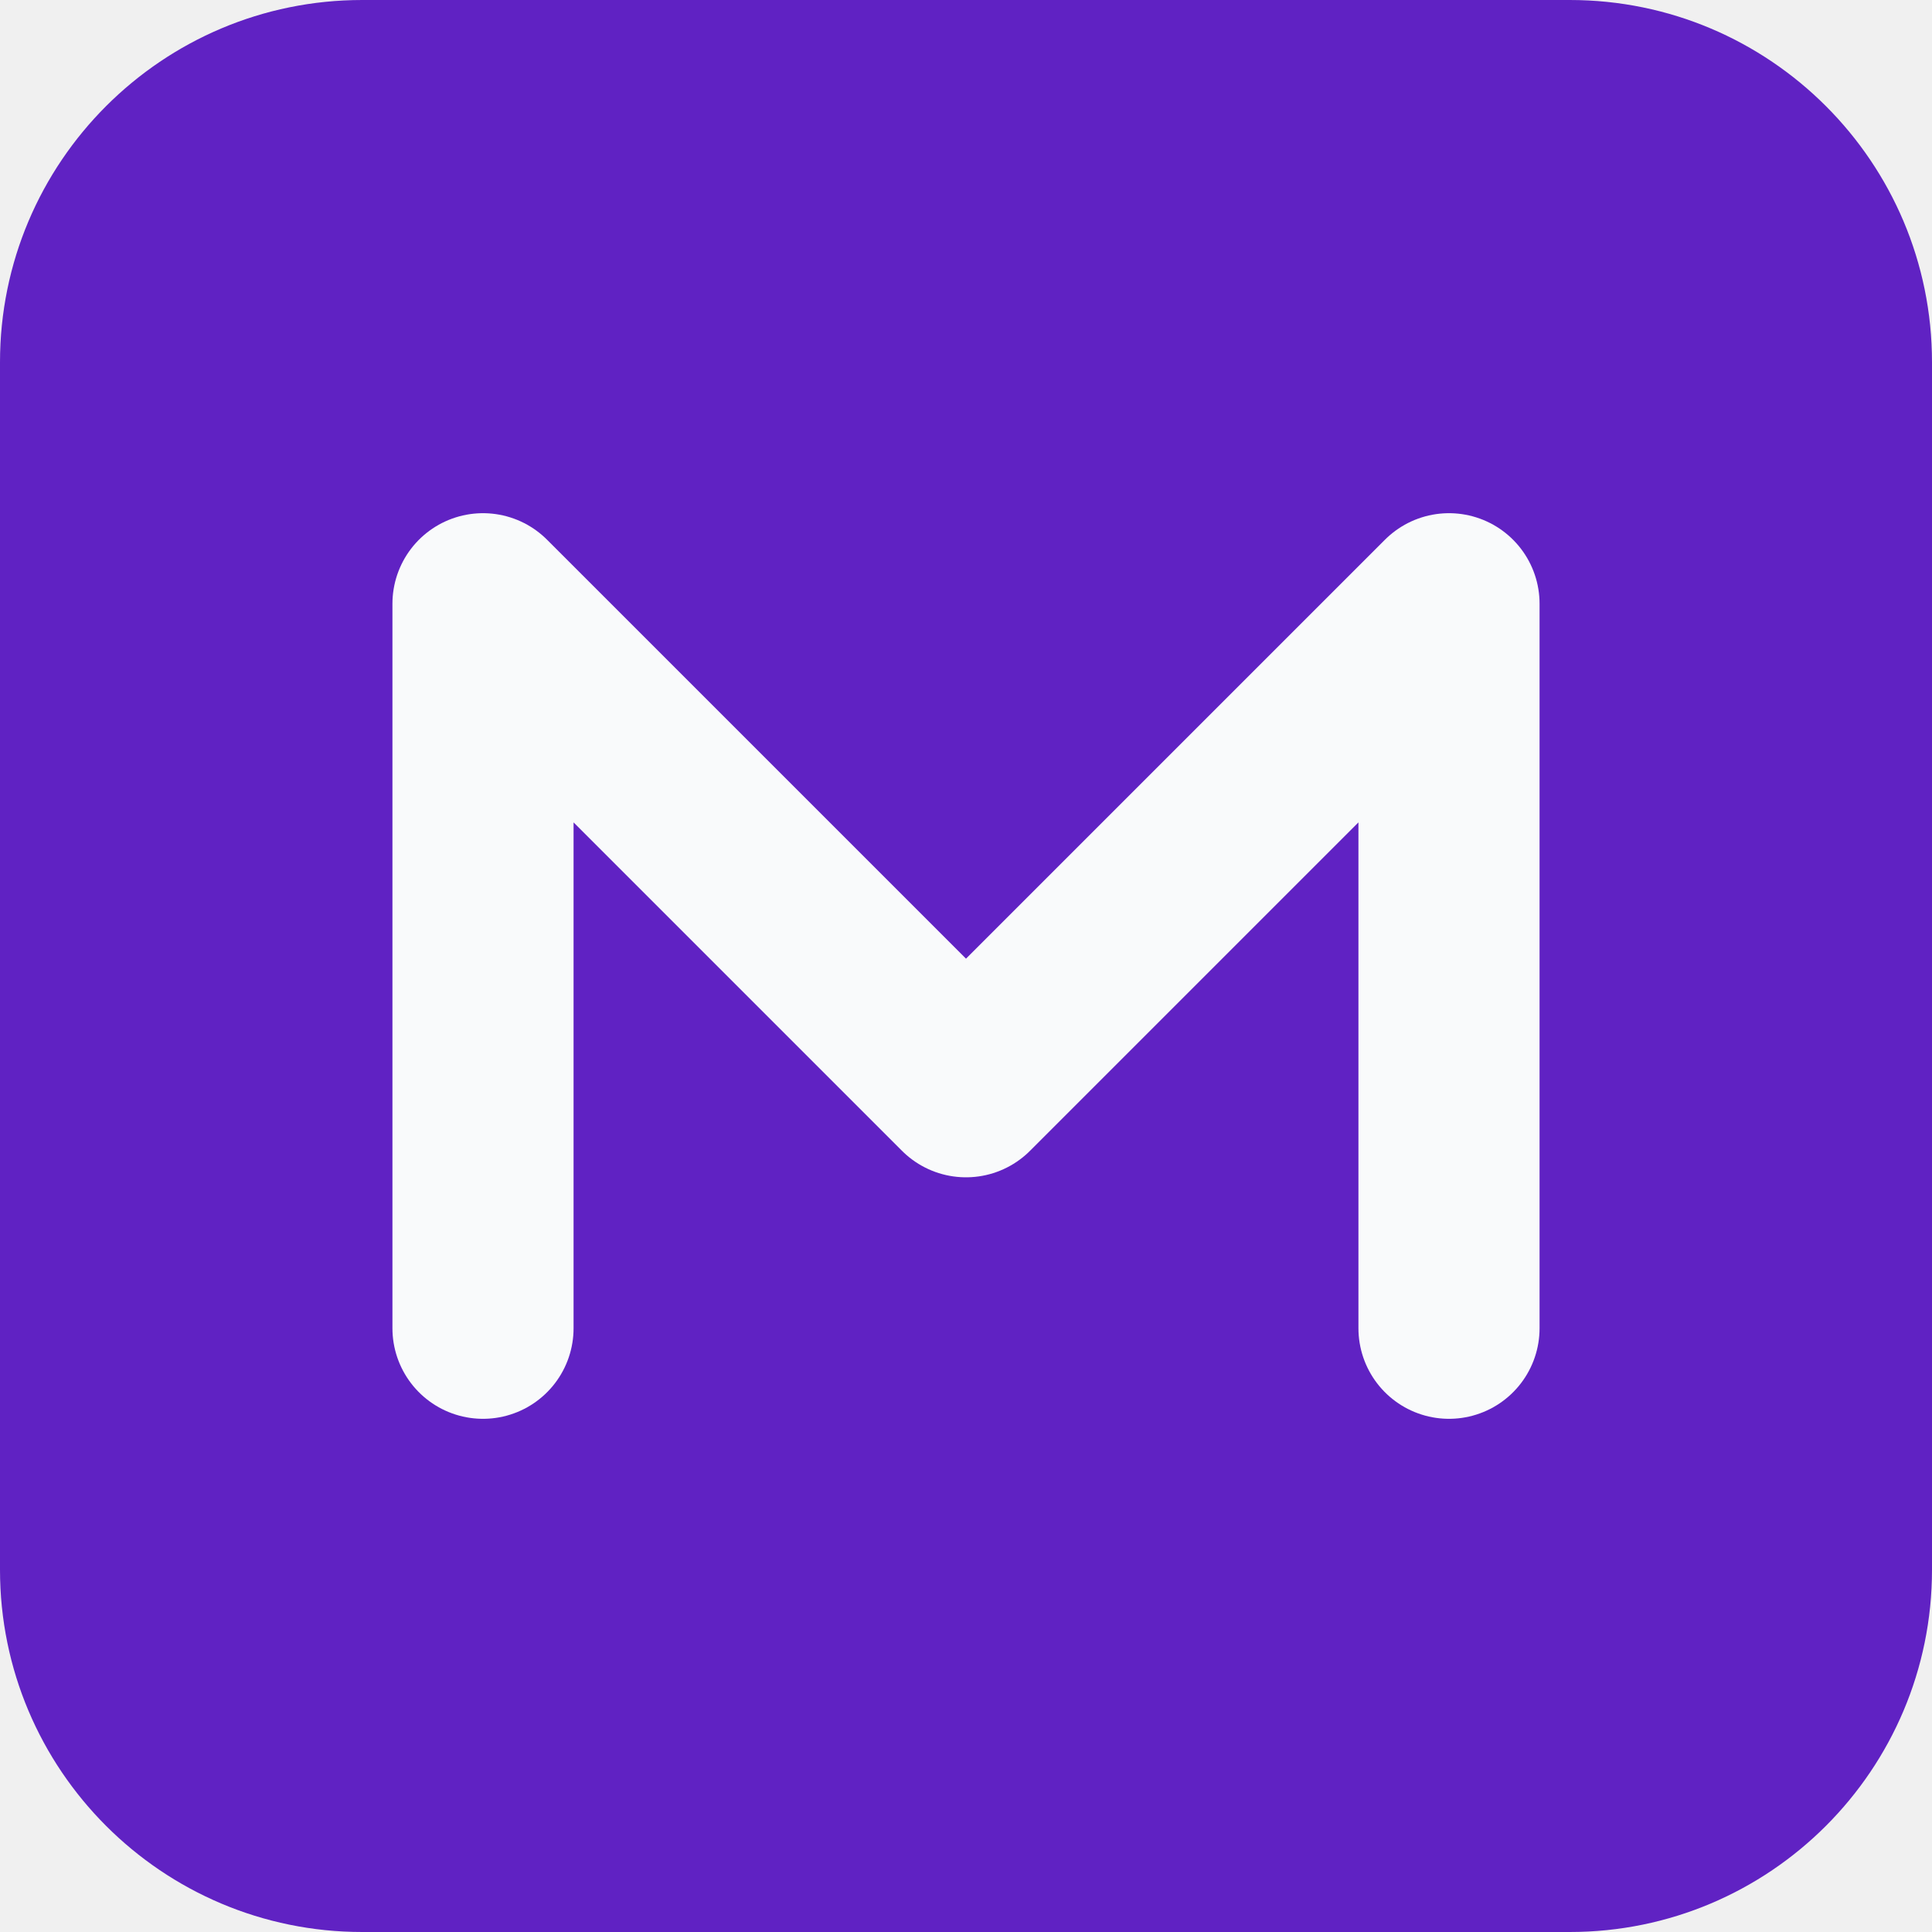
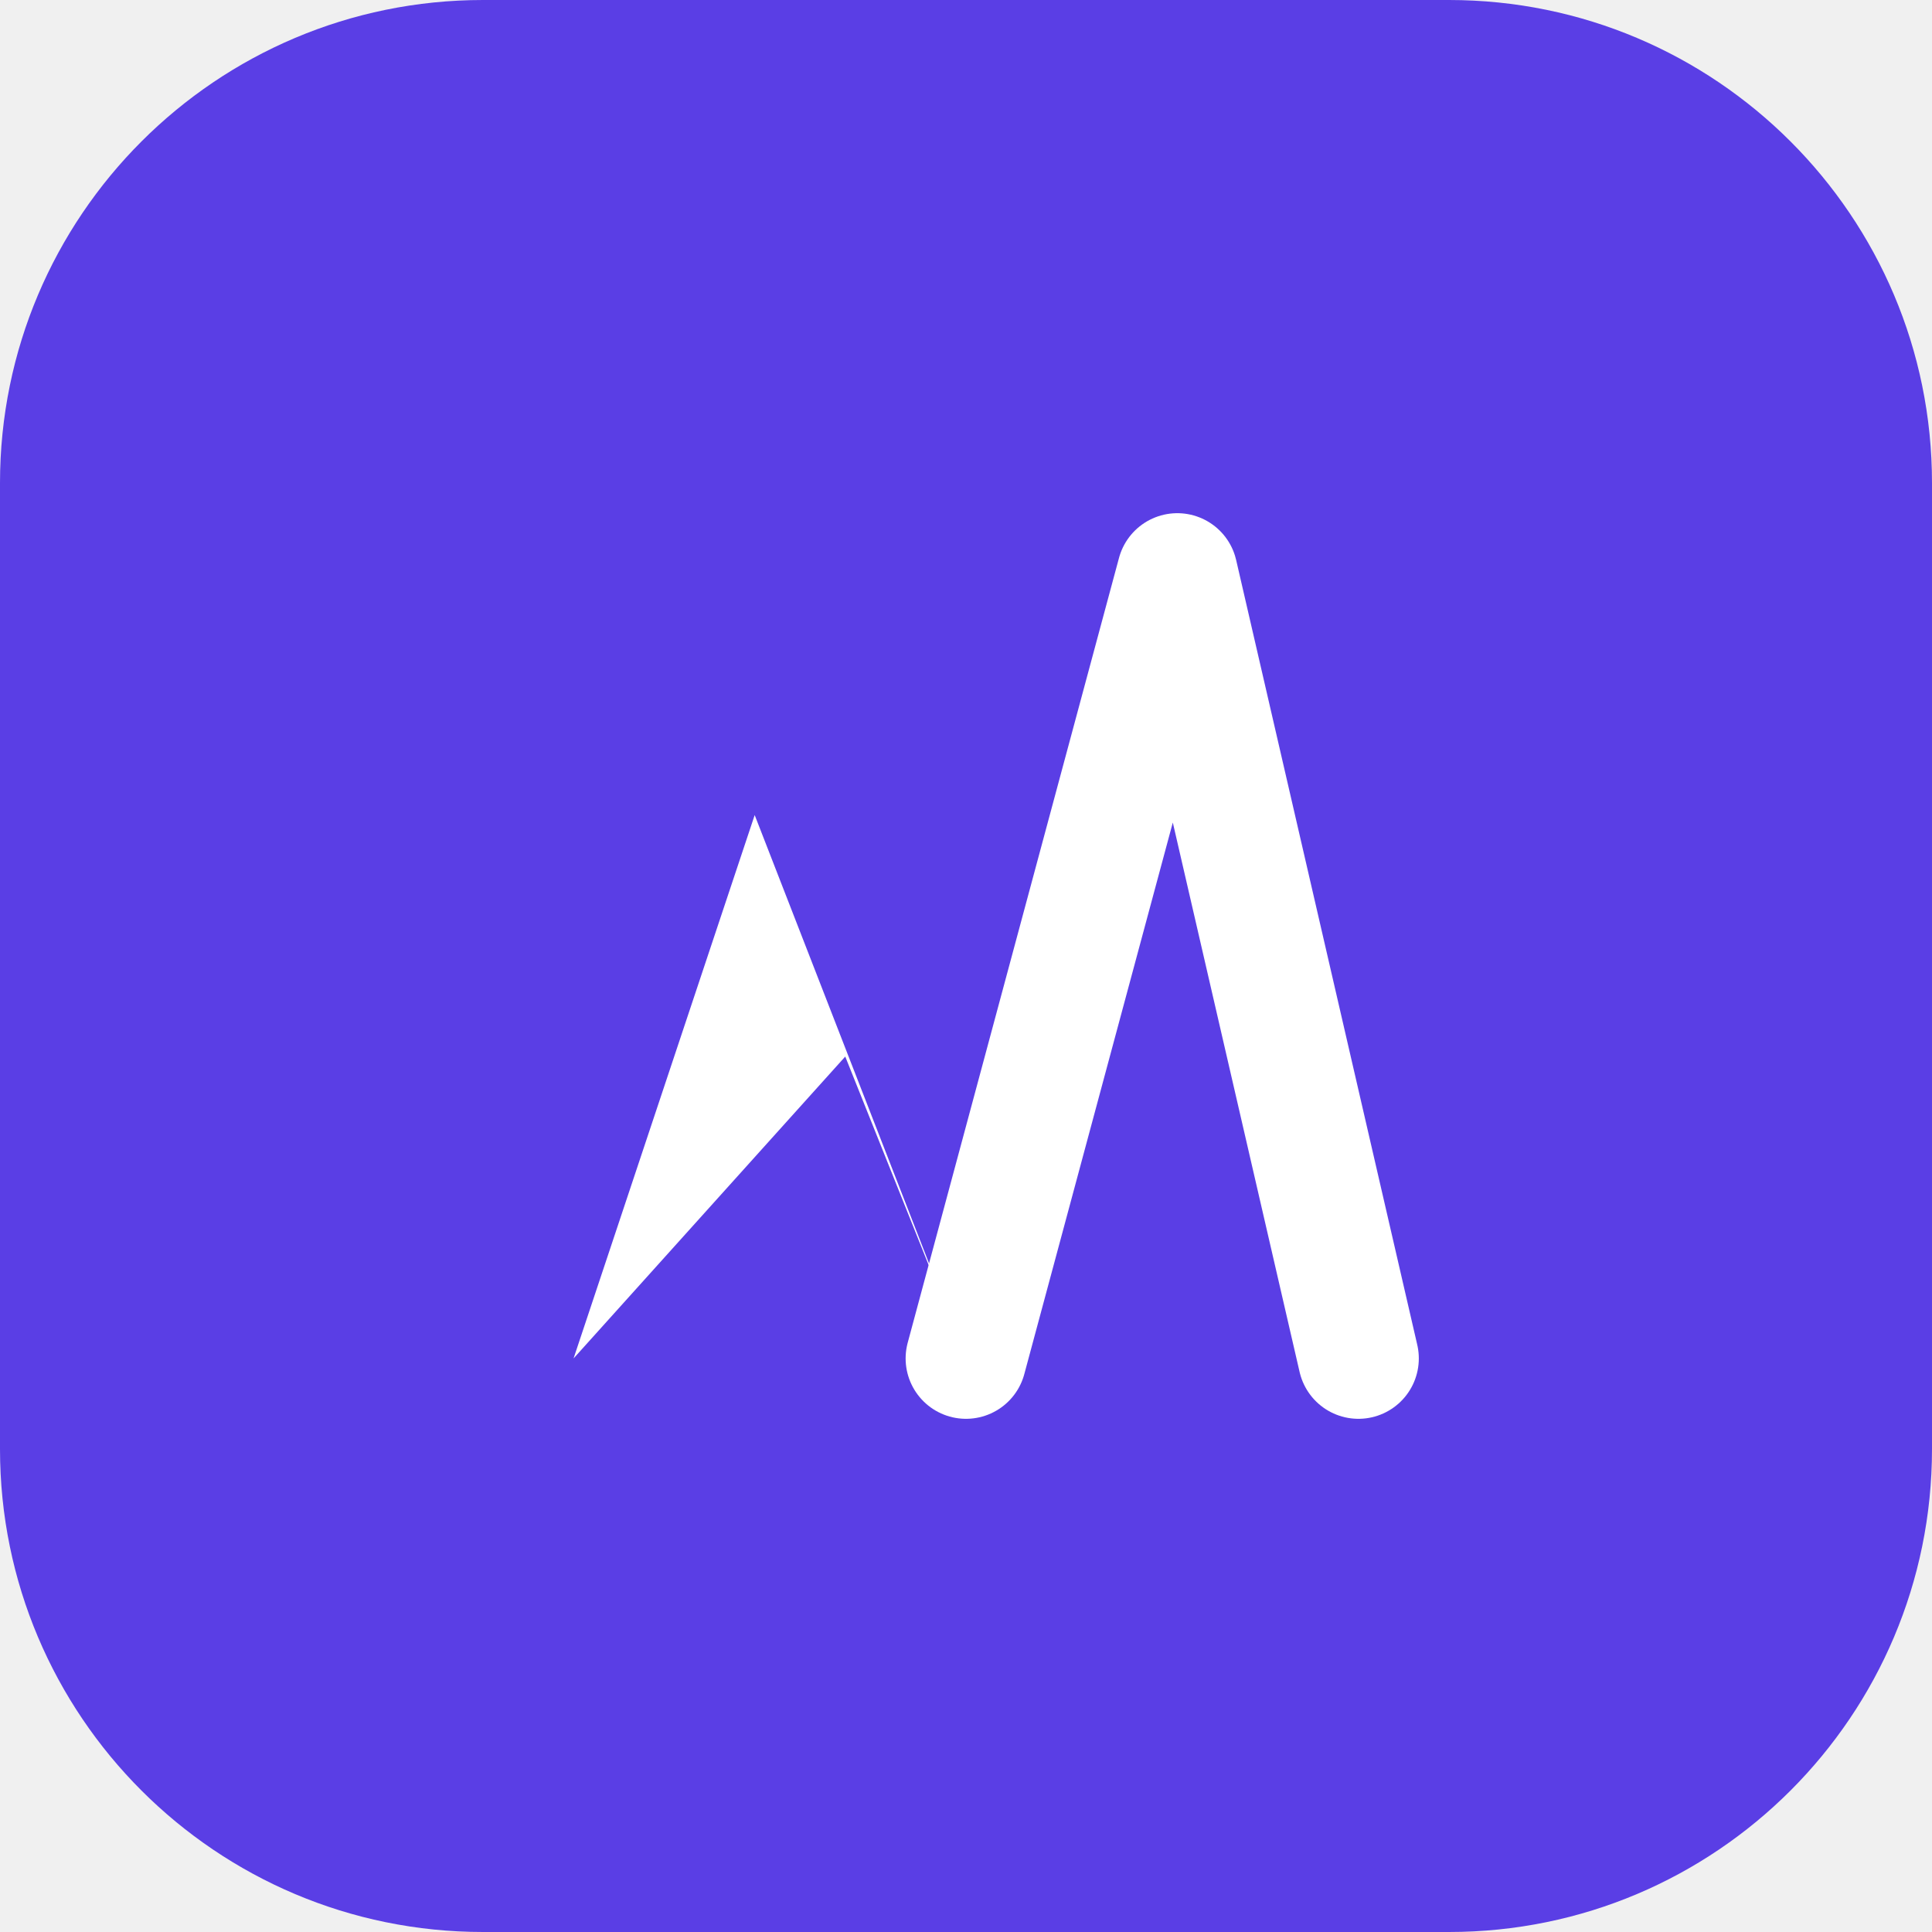
- <svg xmlns="http://www.w3.org/2000/svg" width="64" height="64" viewBox="0 0 64 64" fill="none">
-   <rect width="64" height="64" rx="12" fill="hsl(263, 70%, 45%)" />
-   <path d="M16 44V20L32 36L48 20V44" stroke="hsl(210, 20%, 98%)" stroke-width="6" stroke-linecap="round" stroke-linejoin="round" />
+ <svg xmlns="http://www.w3.org/2000/svg" width="32" height="32" viewBox="0 0 32 32" fill="none">
+   <rect width="32" height="32" rx="8" fill="#5A3EE5" />
+   <path d="M9.5 22.5L12.5 13.5L16 22.5L14 17.5L9.5 22.5Z" fill="white" />
+   <path d="M16 22.5L19.5 9.5L22.5 22.5" stroke="white" stroke-width="2" stroke-linecap="round" stroke-linejoin="round" />
</svg>
